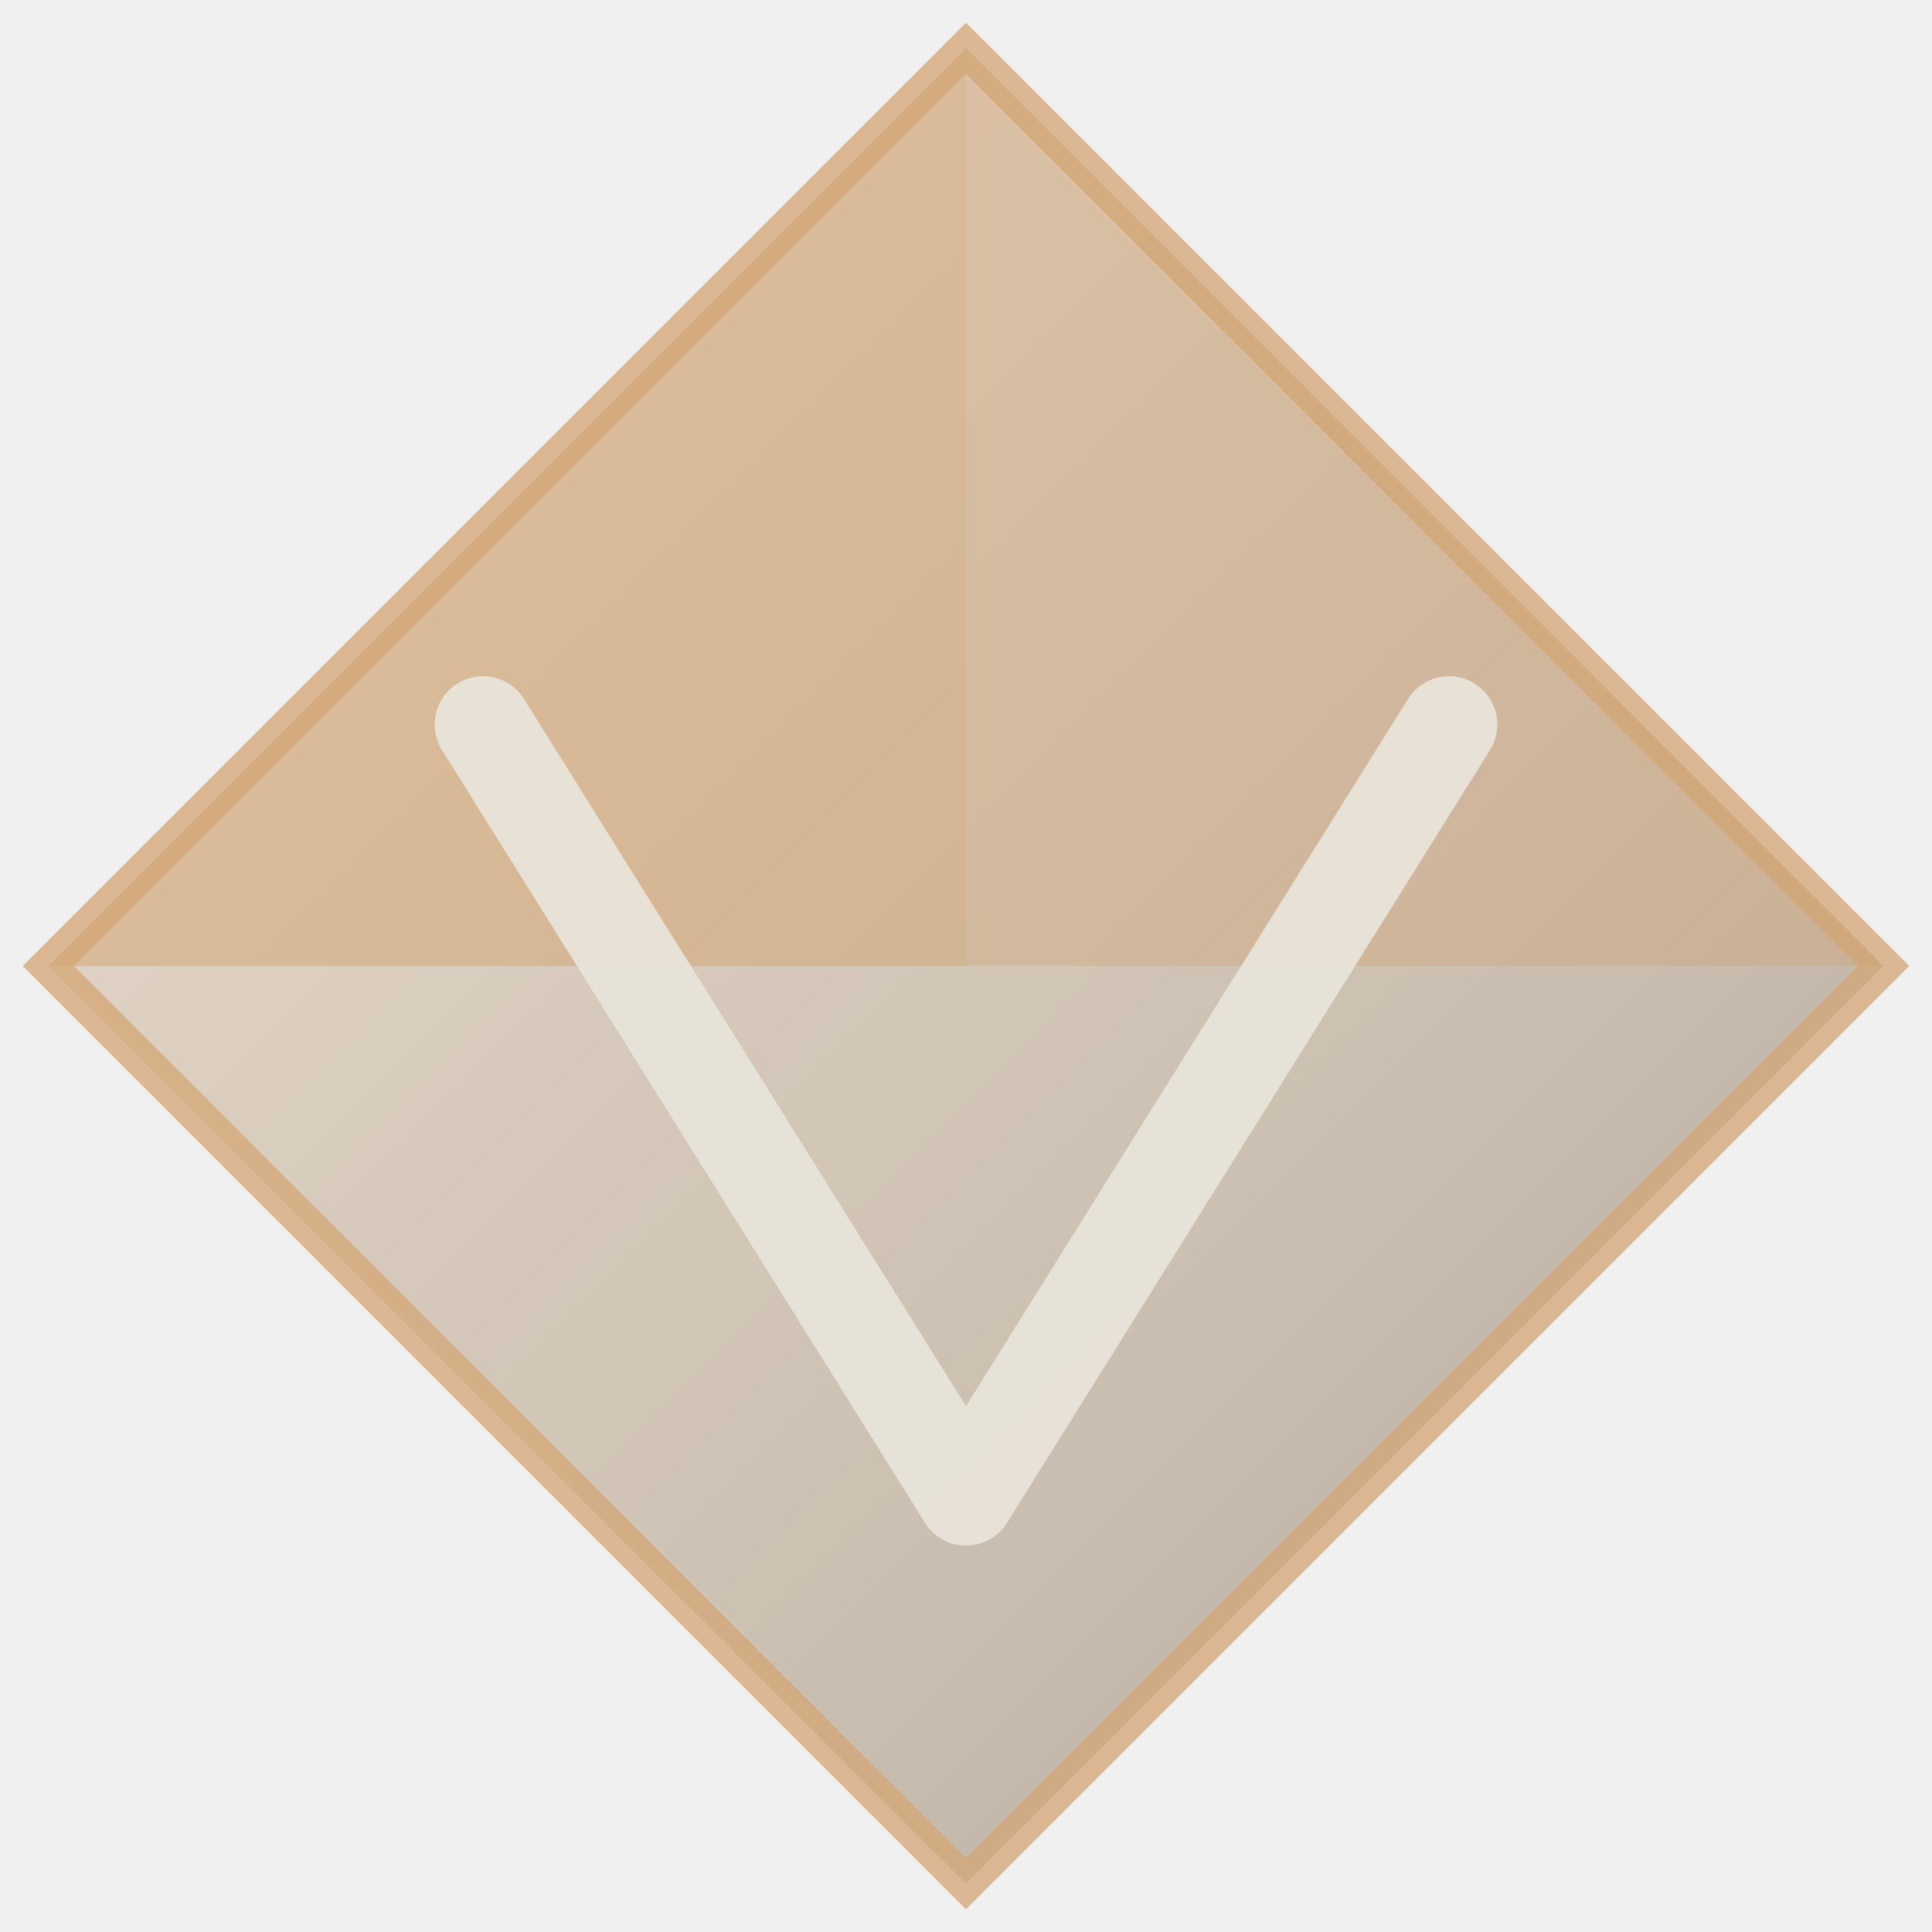
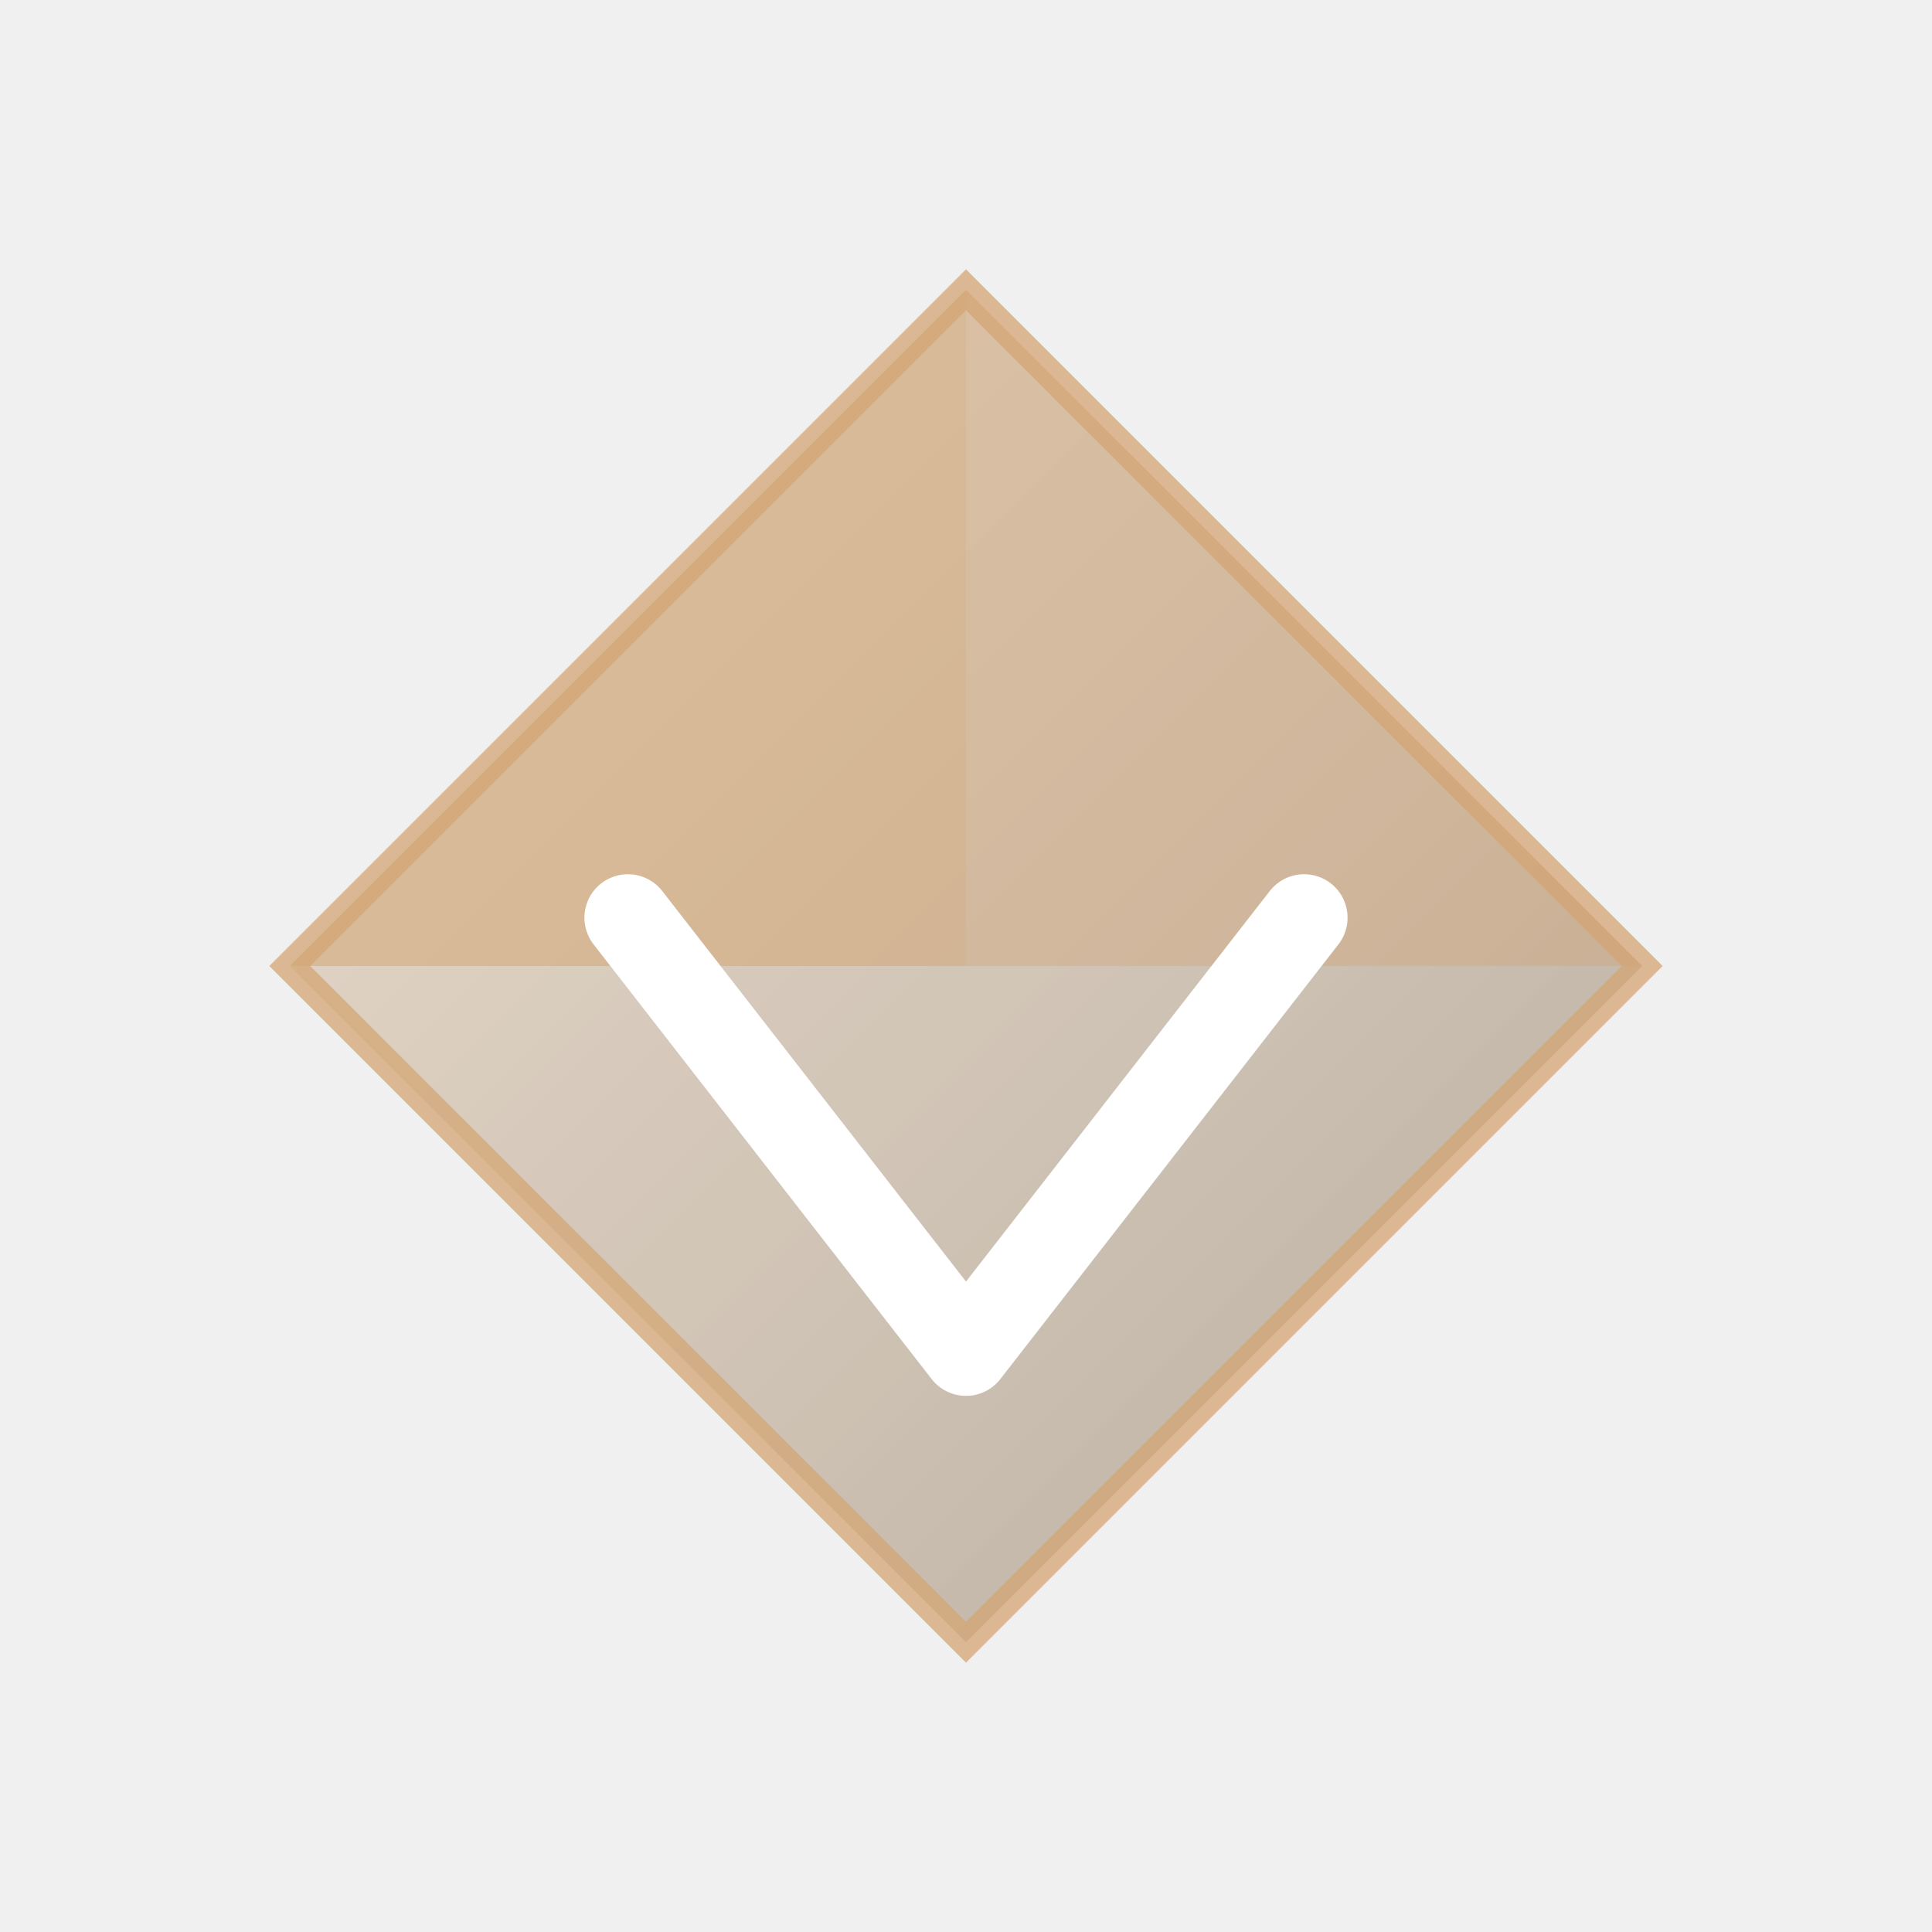
<svg xmlns="http://www.w3.org/2000/svg" viewBox="0 0 80 80" width="24" height="24" role="img" aria-label="Vex">
  <defs>
    <linearGradient id="vexBody" x1="0%" y1="0%" x2="100%" y2="100%">
      <stop offset="0%" stop-color="#d4a574" stop-opacity="0.28" />
      <stop offset="100%" stop-color="#6b5638" stop-opacity="0.45" />
    </linearGradient>
  </defs>
-   <polygon points="40,2 78,40 40,78 2,40" fill="url(#vexBody)" stroke="#d4a574" stroke-width="1.5" stroke-opacity="0.75" />
-   <polygon points="40,2 78,40 40,40" fill="#d4a574" fill-opacity="0.38" />
-   <polygon points="40,2 2,40 40,40" fill="#d4a574" fill-opacity="0.52" />
-   <path d="M 20 30 L 40 62 L 60 30" fill="none" stroke="#e8e3d8" stroke-width="4" stroke-linecap="round" stroke-linejoin="round" stroke-opacity="0.96" />
+   <polygon points="40,12 68,40 40,68 12,40" fill="url(#vexBody)" stroke="#d4a574" stroke-width="1.2" stroke-opacity="0.75" />
+   <polygon points="40,12 68,40 40,40" fill="#d4a574" fill-opacity="0.38" />
+   <polygon points="40,12 12,40 40,40" fill="#d4a574" fill-opacity="0.52" />
+   <path d="M 26 38 L 40 56 L 54 38" fill="none" stroke="#ffffff" stroke-width="3.6" stroke-linecap="round" stroke-linejoin="round" />
</svg>
